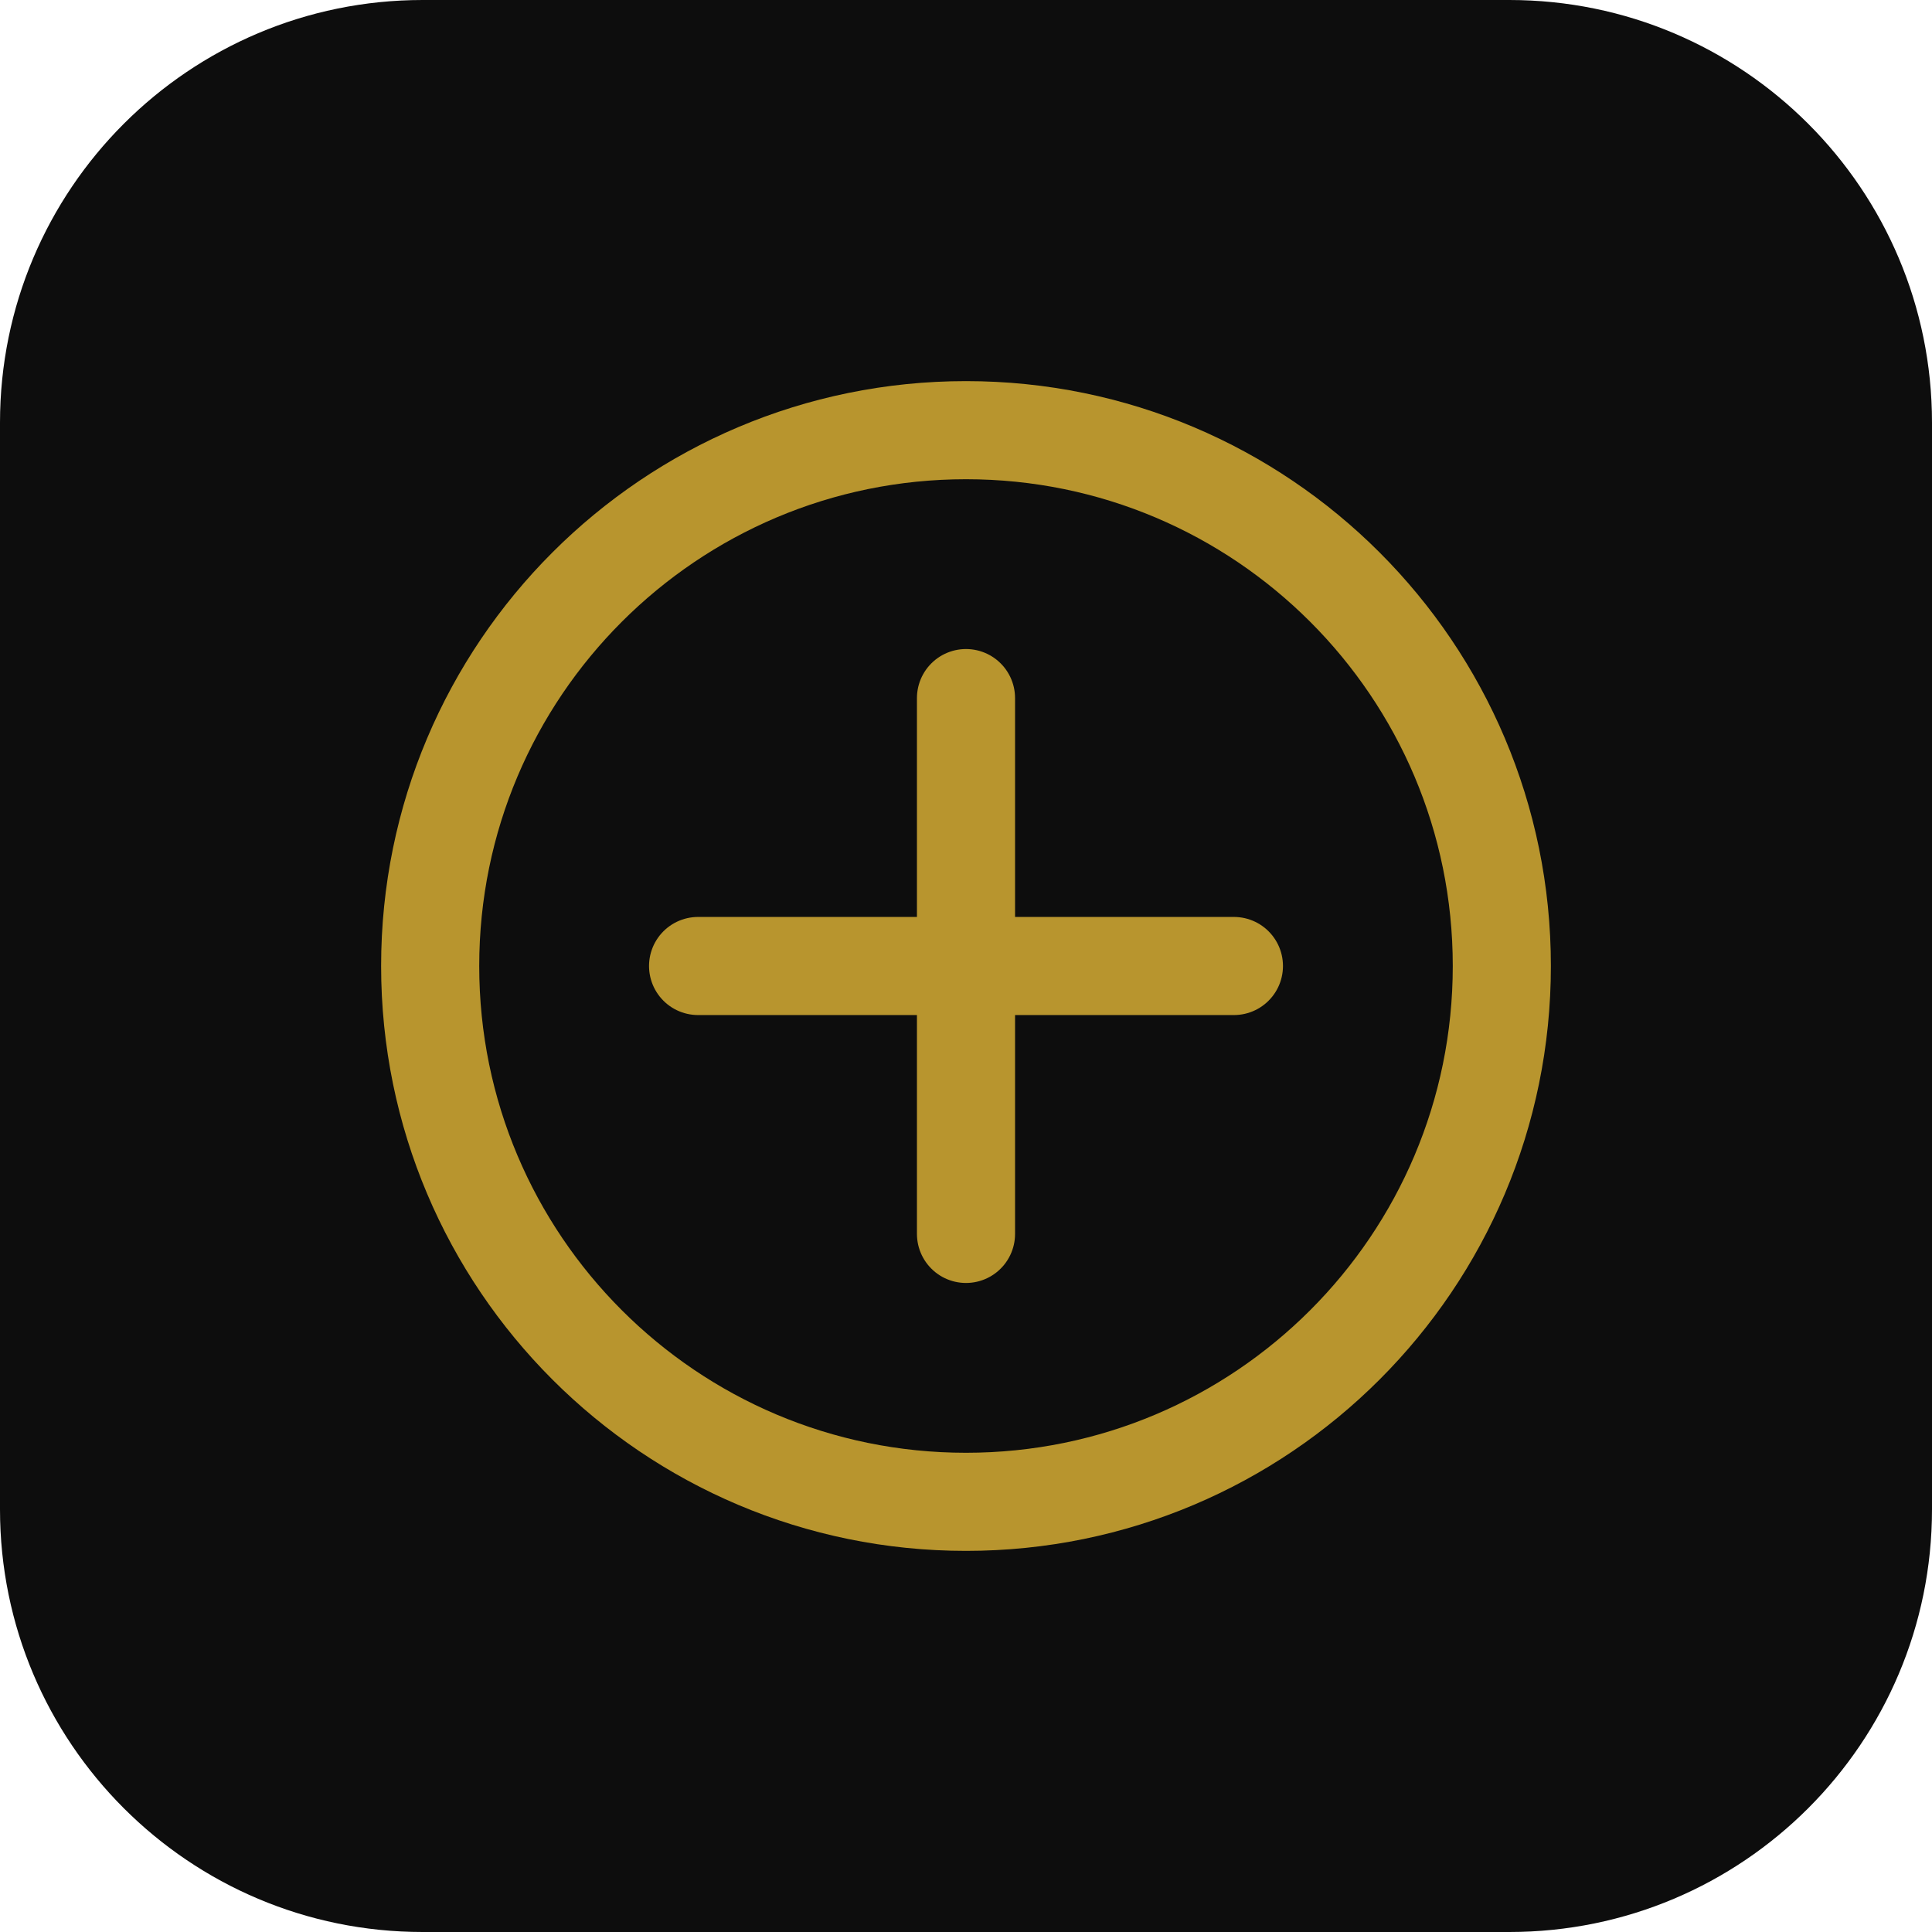
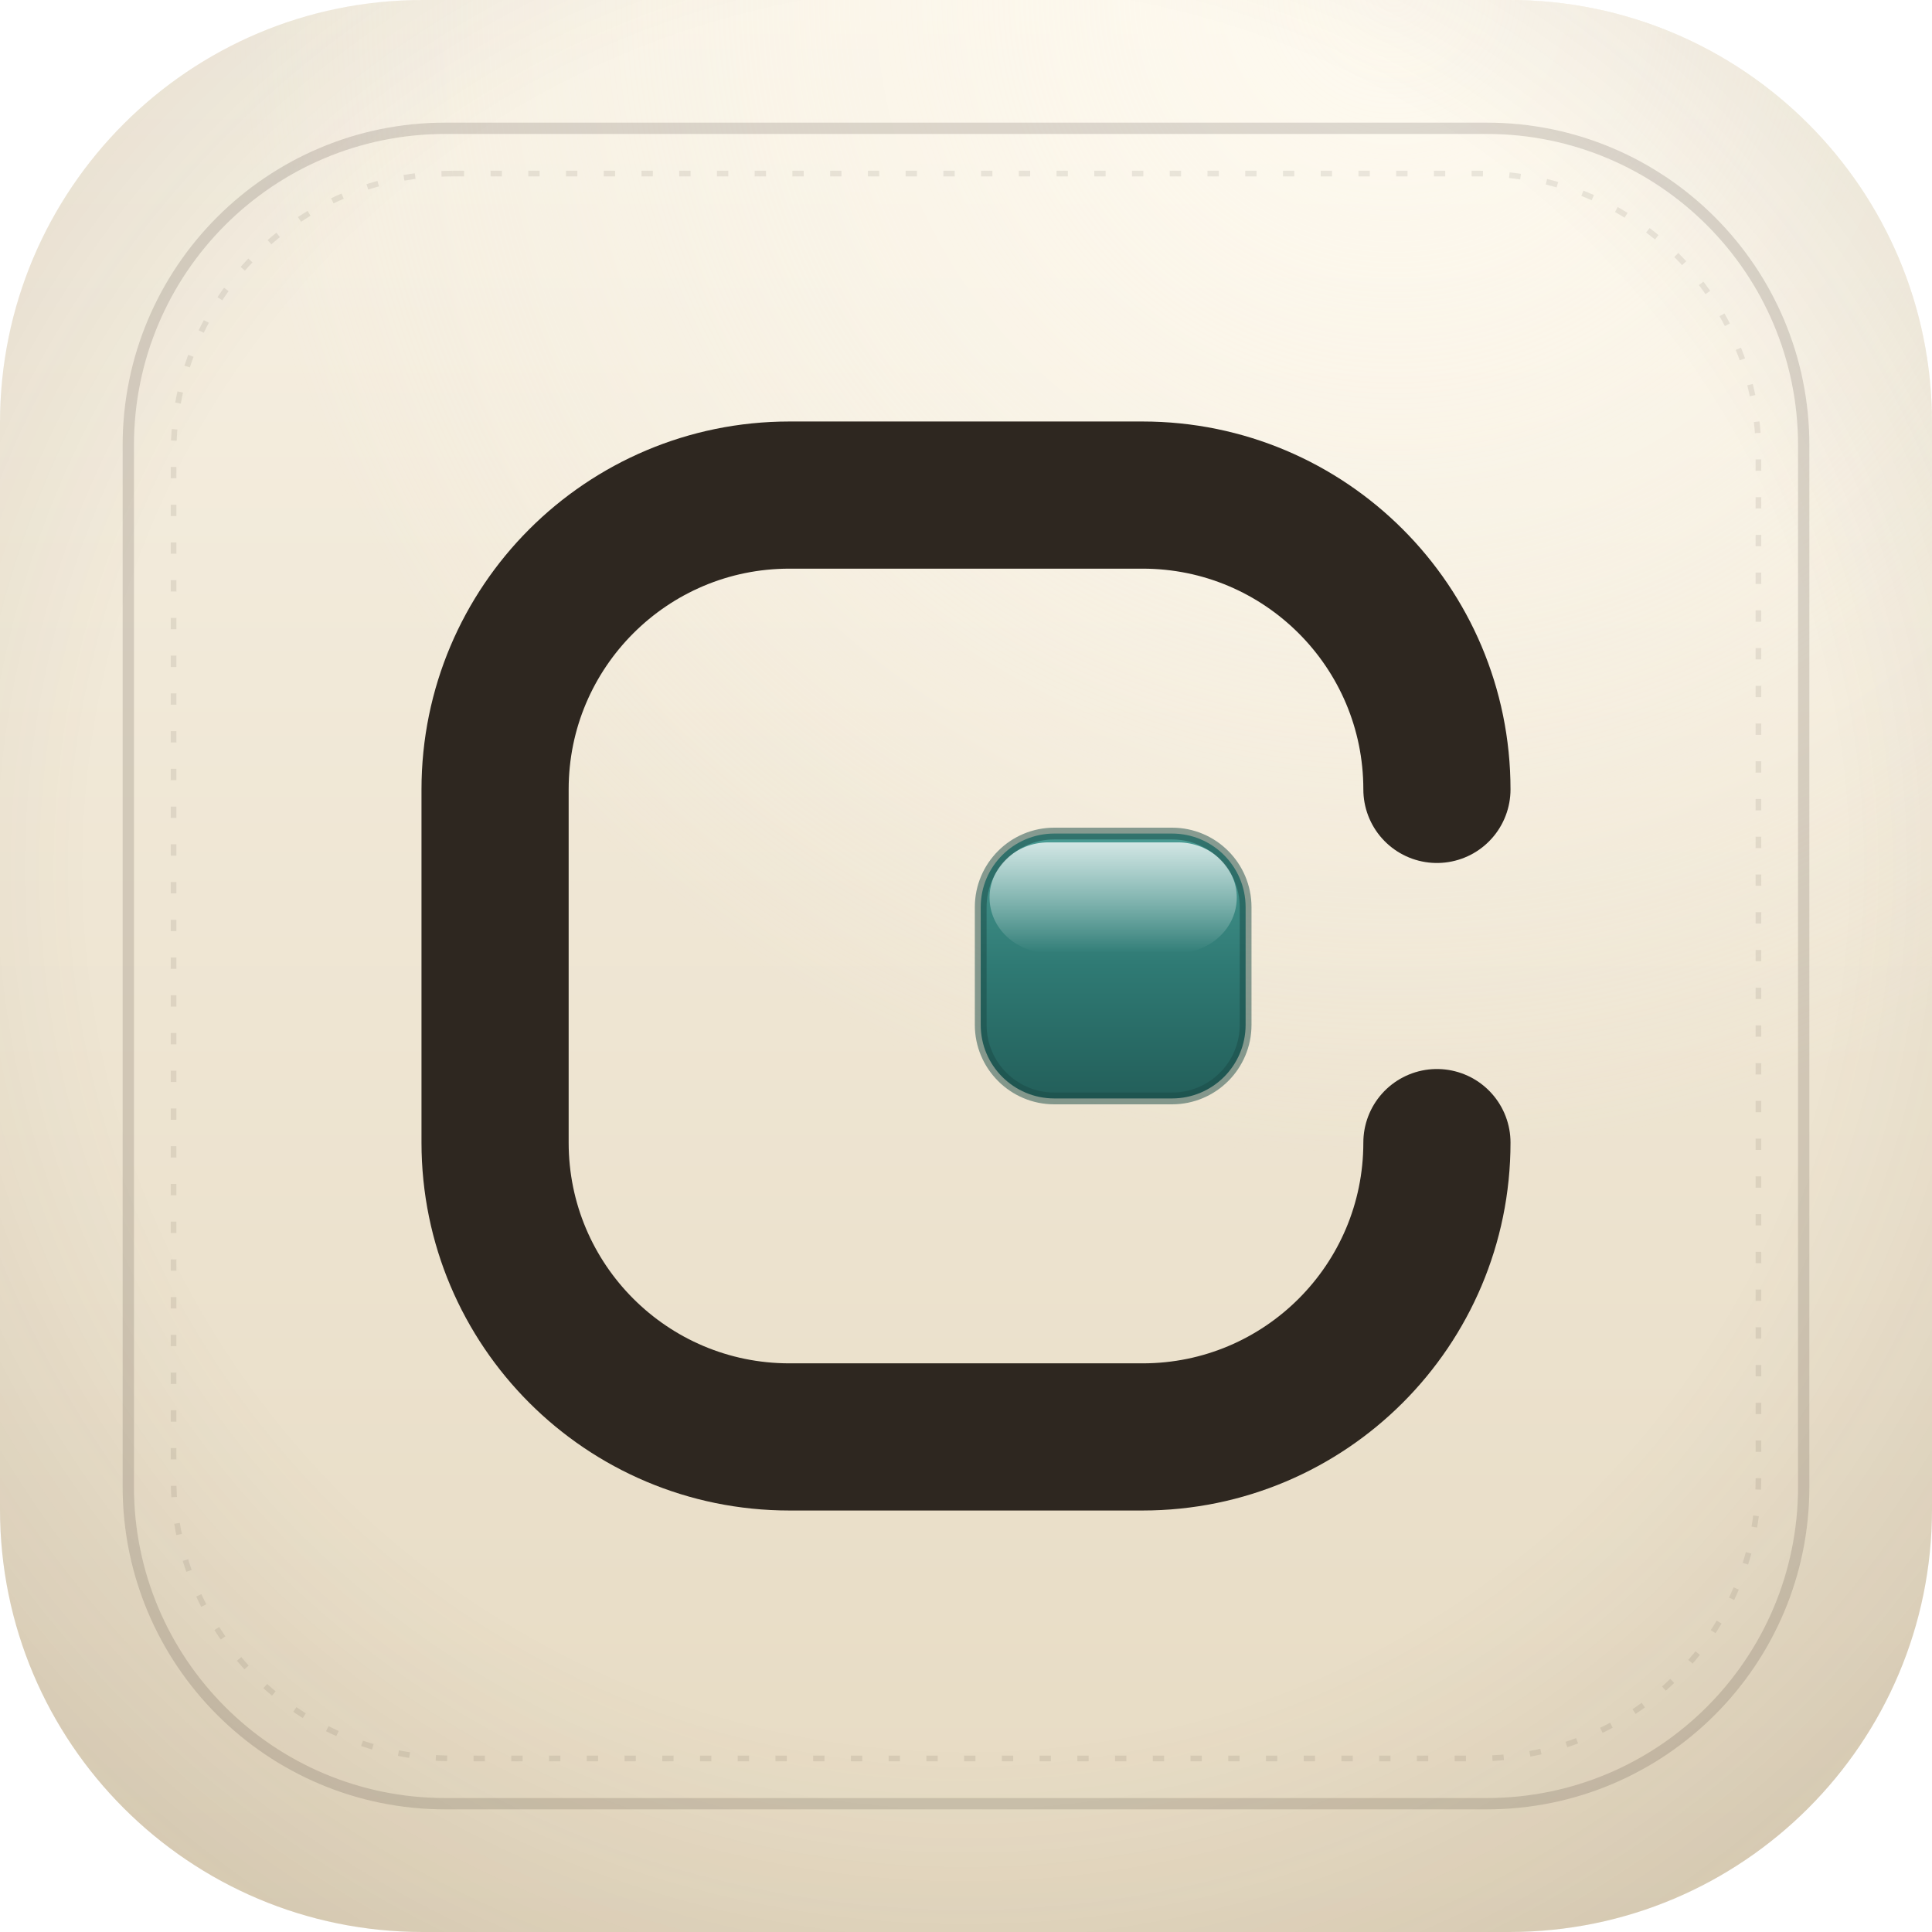
<svg xmlns="http://www.w3.org/2000/svg" viewBox="0 0 512 512">
-   <rect width="512" height="512" rx="112" fill="#0d0d0d" />
-   <circle cx="256" cy="256" r="142" fill="none" stroke="#b8952e" stroke-width="26" />
-   <path d="M185 256h142M256 185v142" stroke="#b8952e" stroke-width="26" stroke-linecap="round" />
+   <defs>
+     <linearGradient id="p" x1="0" y1="0" x2="0" y2="1">
+       <stop offset="0" stop-color="#F7F1E4" />
+       <stop offset="1" stop-color="#E6DAC2" />
+     </linearGradient>
+     <radialGradient id="l" cx=".72" cy="0" r="1">
+       <stop offset="0" stop-color="#FFFBF1" stop-opacity=".9" />
+       <stop offset=".6" stop-color="#FFFBF1" stop-opacity="0" />
+     </radialGradient>
+     <radialGradient id="v" cx=".5" cy=".45" r=".75">
+       <stop offset=".6" stop-color="#4A3622" stop-opacity="0" />
+       <stop offset="1" stop-color="#4A3622" stop-opacity=".16" />
+     </radialGradient>
+     <linearGradient id="g" x1="0" y1="0" x2="0" y2="1">
+       <stop offset="0" stop-color="#4A9C94" />
+       <stop offset=".5" stop-color="#2F7A74" />
+       <stop offset="1" stop-color="#235F5A" />
+     </linearGradient>
+     <linearGradient id="s" x1="0" y1="0" x2="0" y2="1">
+       <stop offset="0" stop-color="#fff" stop-opacity=".75" />
+       <stop offset="1" stop-color="#fff" stop-opacity="0" />
+     </linearGradient>
+   </defs>
+   <rect width="512" height="512" rx="112" fill="url(#p)" />
+   <rect width="512" height="512" rx="112" fill="url(#l)" />
+   <rect width="512" height="512" rx="112" fill="url(#v)" />
+   <rect x="34" y="34" width="444" height="444" rx="84" fill="none" stroke="#342A20" stroke-opacity=".16" stroke-width="3" />
+   <rect x="46" y="46" width="420" height="420" rx="74" fill="none" stroke="#342A20" stroke-opacity=".09" stroke-width="1.5" stroke-dasharray="3 7" />
+   <g transform="translate(256 256) scale(3.9) translate(-50 -50)">
+     <path d="M82 38A20 20 0 0 0 62 18H38A20 20 0 0 0 18 38V62A20 20 0 0 0 38 82H62A20 20 0 0 0 82 62" fill="none" stroke="#2E2720" stroke-width="10" stroke-linejoin="round" stroke-linecap="round" />
+     <rect x="51" y="41" width="18" height="18" rx="5" fill="url(#g)" />
+     <rect x="51.6" y="41.6" width="16.8" height="7.5" rx="4" fill="url(#s)" />
+     <rect x="51" y="41" width="18" height="18" rx="5" fill="none" stroke="#1B4A46" stroke-opacity=".5" stroke-width=".8" />
+   </g>
</svg>
